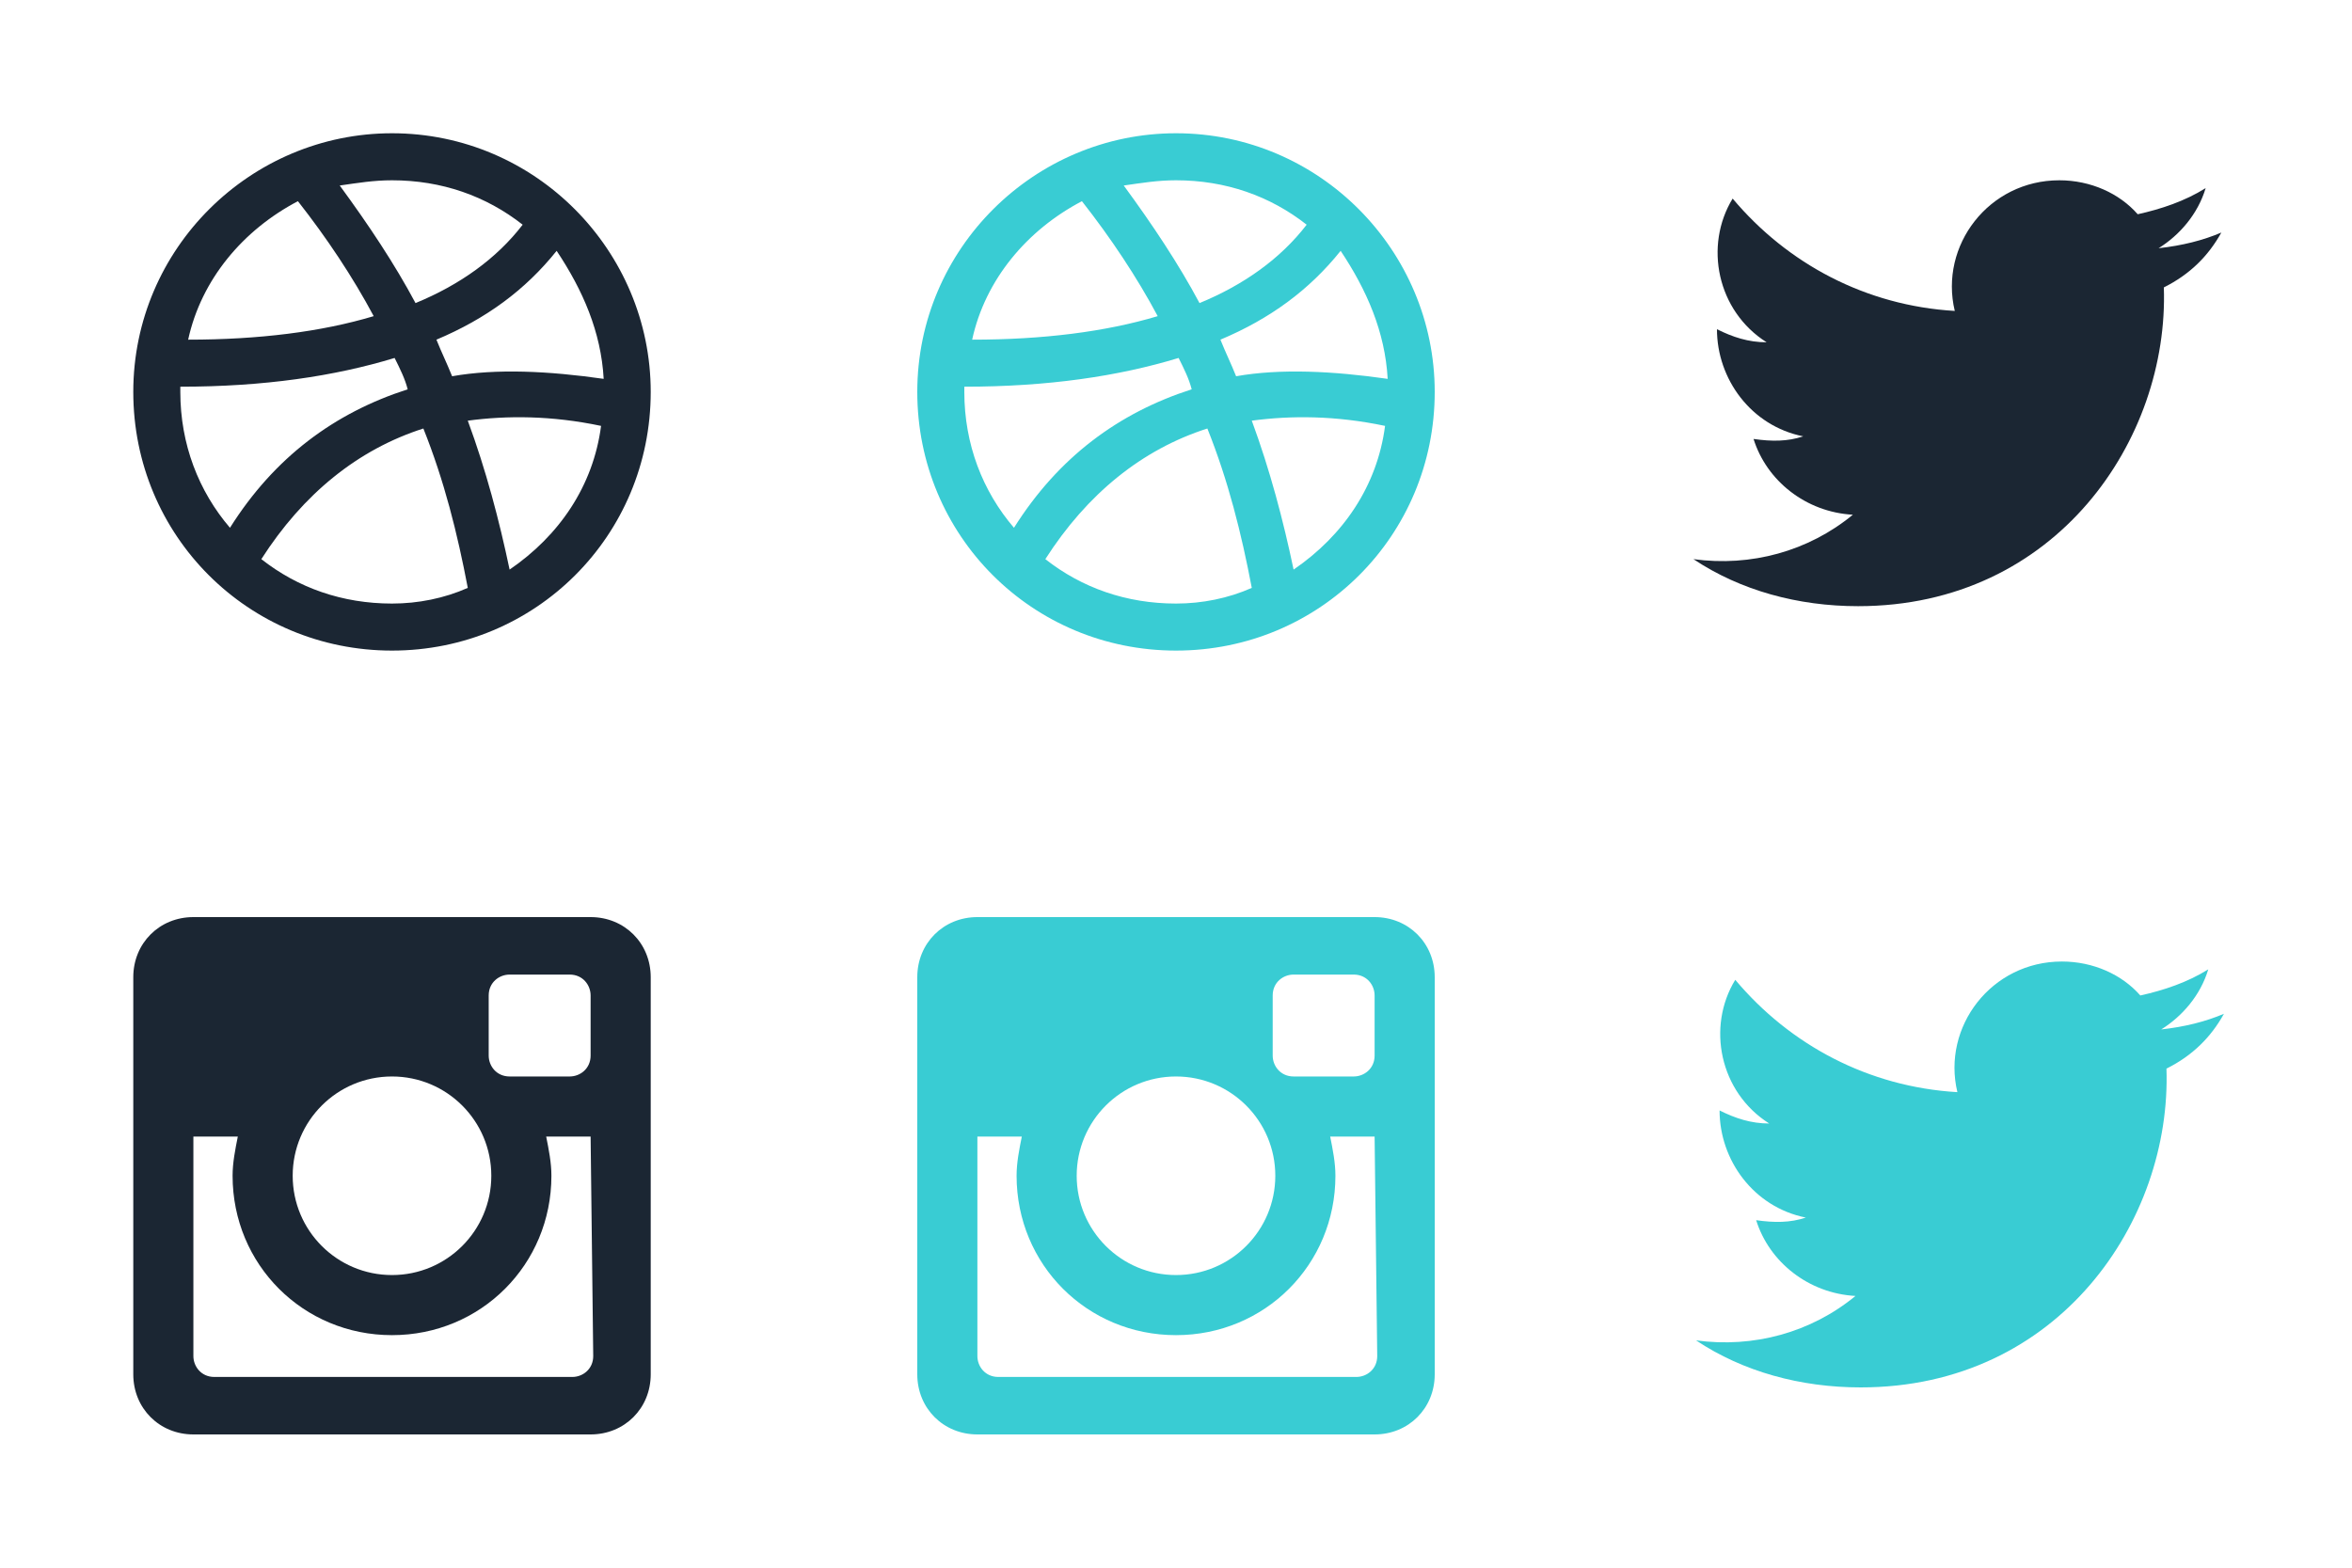
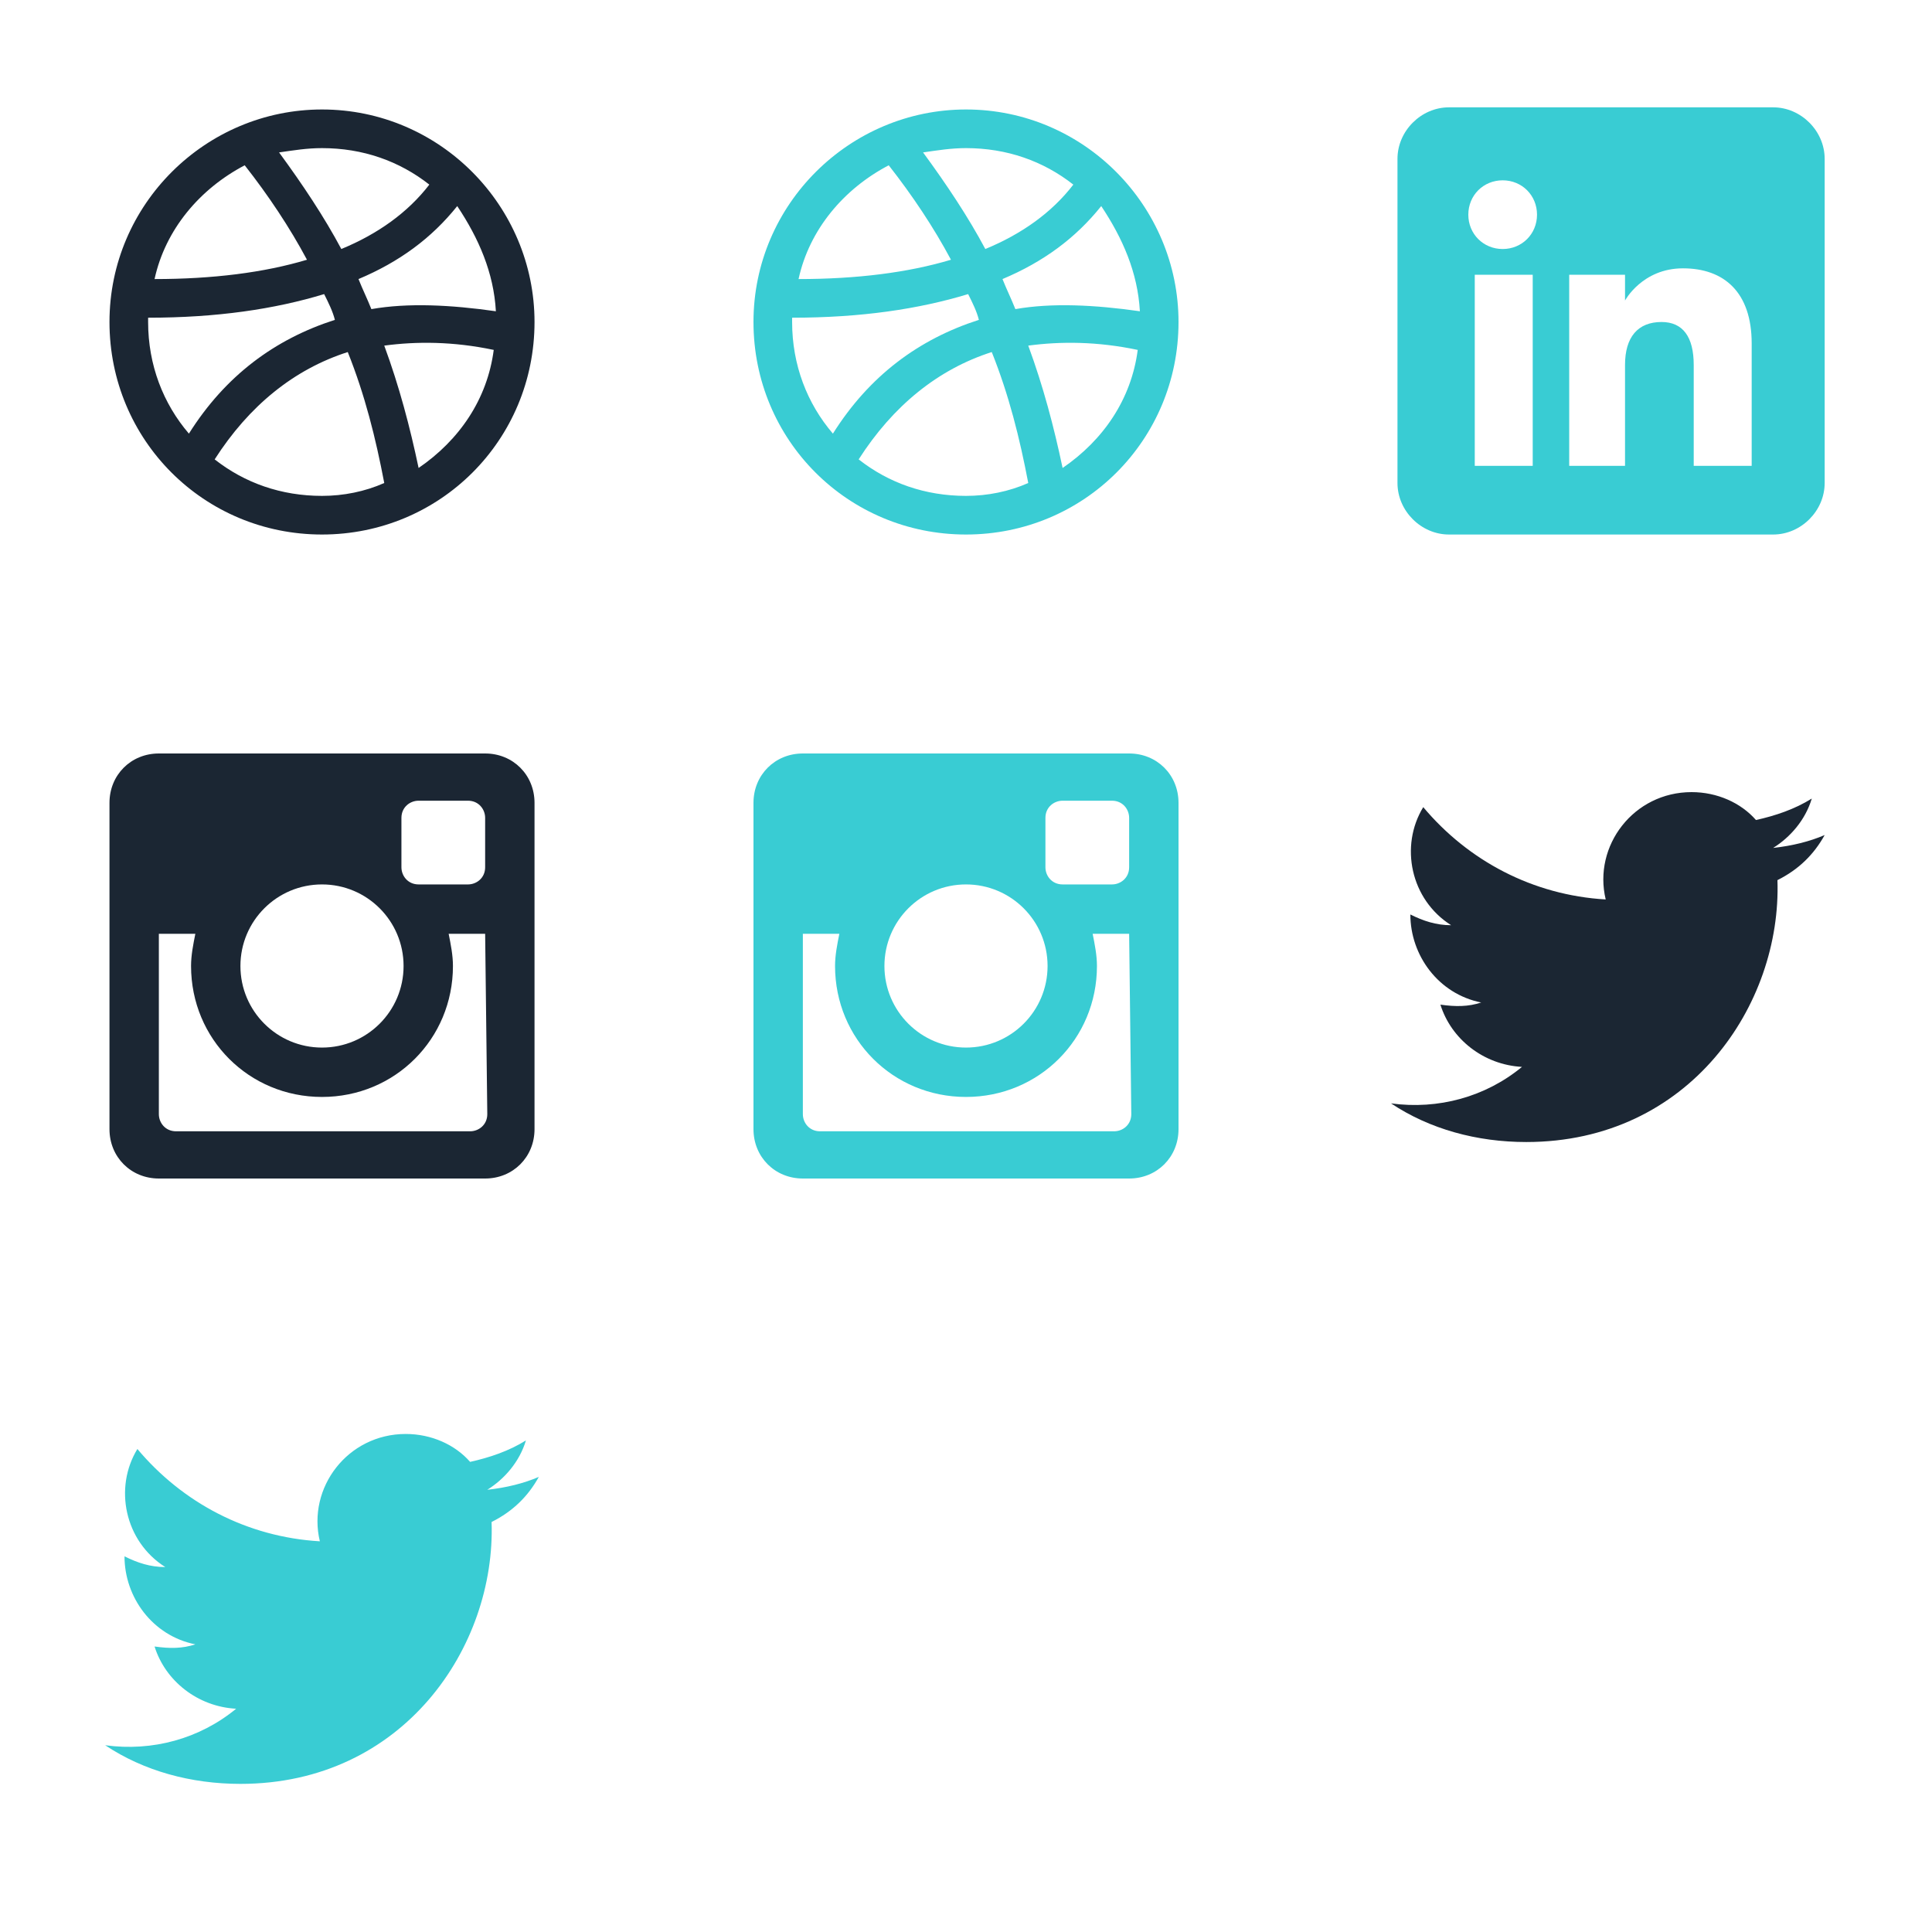
- <svg xmlns="http://www.w3.org/2000/svg" width="90" height="60" viewBox="0 0 90 60">
+ <svg xmlns="http://www.w3.org/2000/svg" width="90" height="90" viewBox="0 0 90 90">
  <svg width="30" height="30" viewBox="-5 -5 30 30" id="dribbble">
    <path d="M10 .1C4.6.1.1 4.5.1 10s4.4 9.9 9.9 9.9 9.9-4.4 9.9-9.9c0-5.4-4.4-9.9-9.9-9.9zm8.1 9.4c-2.1-.3-4.1-.4-5.8-.1-.2-.5-.4-.9-.6-1.4 1.9-.8 3.4-1.9 4.6-3.4 1 1.5 1.7 3.1 1.8 4.9zM15 3.6c-1 1.3-2.4 2.3-4.1 3-.8-1.5-1.8-3-2.9-4.5.7-.1 1.3-.2 2-.2 1.9 0 3.6.6 5 1.7zm-8.6-.9c1.1 1.4 2.1 2.9 2.9 4.4-2 .6-4.4.9-7.1.9.5-2.3 2.1-4.2 4.2-5.3zM1.9 10v-.2c3.2 0 5.9-.4 8.2-1.1.2.4.4.8.5 1.2-2.8.9-5.1 2.6-6.8 5.3C2.6 13.8 1.9 12 1.9 10zM5 16.4c1.6-2.5 3.7-4.2 6.2-5 .8 2 1.3 4 1.7 6.1-.9.4-1.9.6-2.9.6-1.9 0-3.6-.6-5-1.7zm9.5.4c-.4-1.9-.9-3.8-1.6-5.7 1.5-.2 3.2-.2 5.1.2-.3 2.3-1.6 4.2-3.5 5.5z" fill="#1B2633" />
  </svg>
  <svg width="30" height="30" viewBox="-474 266 30 30" enable-background="new -469 271 20 20" id="dribbble_mod" x="30">
    <path fill="#39CCD3" d="M-459 271.1c-5.4 0-9.9 4.4-9.9 9.9s4.4 9.9 9.9 9.9 9.9-4.4 9.9-9.9c0-5.4-4.4-9.9-9.9-9.9zm8.1 9.4c-2.1-.3-4.1-.4-5.8-.1-.2-.5-.4-.9-.6-1.4 1.9-.8 3.4-1.9 4.6-3.4 1 1.5 1.7 3.1 1.8 4.9zm-3.1-5.9c-1 1.3-2.4 2.3-4.1 3-.8-1.5-1.8-3-2.9-4.5.7-.1 1.3-.2 2-.2 1.9 0 3.6.6 5 1.7zm-8.6-.9c1.1 1.4 2.1 2.9 2.9 4.4-2 .6-4.4.9-7.1.9.5-2.3 2.1-4.2 4.2-5.3zm-4.5 7.3v-.2c3.2 0 5.9-.4 8.2-1.1.2.4.4.8.5 1.2-2.8.9-5.1 2.6-6.8 5.3-1.2-1.4-1.9-3.2-1.9-5.2zm3.1 6.4c1.6-2.5 3.7-4.2 6.2-5 .8 2 1.3 4 1.7 6.1-.9.4-1.9.6-2.9.6-1.9 0-3.6-.6-5-1.7zm9.5.4c-.4-1.9-.9-3.8-1.6-5.7 1.5-.2 3.2-.2 5.1.2-.3 2.3-1.6 4.2-3.5 5.5z" />
  </svg>
  <svg width="30" height="30" viewBox="-5 -5 30 30" id="instagram" y="30">
    <path d="M17.6 8.5h-1.7c.1.5.2 1 .2 1.5 0 3.4-2.7 6.1-6.1 6.1S3.9 13.4 3.9 10c0-.5.1-1 .2-1.5H2.4v8.4c0 .4.3.8.8.8h13.7c.4 0 .8-.3.8-.8l-.1-8.4zm0-5.4c0-.4-.3-.8-.8-.8h-2.3c-.4 0-.8.3-.8.8v2.3c0 .4.3.8.8.8h2.3c.4 0 .8-.3.8-.8V3.1zM10 6.2c-2.1 0-3.8 1.7-3.8 3.8s1.7 3.8 3.8 3.8 3.8-1.7 3.8-3.8-1.7-3.8-3.8-3.8zm7.6 13.7H2.4c-1.3 0-2.3-1-2.3-2.3V2.4C.1 1.1 1.1.1 2.4.1h15.2c1.3 0 2.3 1 2.3 2.3v15.2c0 1.3-1 2.3-2.3 2.3z" fill="#1B2633" />
  </svg>
  <svg width="30" height="30" viewBox="-474 266 30 30" enable-background="new -469 271 20 20" id="instagram_mod" x="30" y="30">
    <path fill="#39CCD3" d="M-451.4 279.5h-1.7c.1.5.2 1 .2 1.5 0 3.4-2.7 6.1-6.1 6.1s-6.1-2.7-6.1-6.1c0-.5.1-1 .2-1.5h-1.7v8.4c0 .4.3.8.8.8h13.7c.4 0 .8-.3.8-.8l-.1-8.4zm0-5.4c0-.4-.3-.8-.8-.8h-2.3c-.4 0-.8.3-.8.8v2.3c0 .4.3.8.8.8h2.3c.4 0 .8-.3.8-.8v-2.3zm-7.6 3.1c-2.1 0-3.8 1.7-3.8 3.8s1.7 3.8 3.8 3.8 3.8-1.7 3.8-3.8-1.7-3.8-3.8-3.8zm7.6 13.7h-15.2c-1.3 0-2.3-1-2.3-2.3v-15.2c0-1.3 1-2.3 2.3-2.3h15.2c1.3 0 2.3 1 2.3 2.3v15.2c0 1.3-1 2.3-2.3 2.3z" />
  </svg>
-   <svg width="30" height="30" viewBox="18 266 30 30" enable-background="new 23 271 20 20" id="twitter" x="60">
+   <svg width="30" height="30" viewBox="-462 266 30 30" enable-background="new -457 271 20 20" id="linkedin_mod" x="60">
+     <path fill="#39CCD3" d="M-439.4 271h-15.1c-1.3 0-2.4 1.1-2.4 2.4v15.1c0 1.3 1.1 2.4 2.4 2.4h15.1c1.3 0 2.4-1.1 2.4-2.4v-15.1c0-1.3-1.1-2.4-2.4-2.4zm-11.2 16.7h-2.7v-8.9h2.7v8.9zm-1.4-10.1c-.9 0-1.6-.7-1.6-1.6 0-.9.7-1.6 1.6-1.6.9 0 1.6.7 1.6 1.6 0 .9-.7 1.6-1.6 1.6zm11.6 10.1h-2.7V283c0-1.3-.5-2-1.5-2-1.1 0-1.7.7-1.7 2v4.7h-2.6v-8.9h2.6v1.2s.8-1.5 2.7-1.5c1.9 0 3.2 1.1 3.2 3.5v5.7z" />
+   </svg>
+   <svg width="30" height="30" viewBox="18 266 30 30" enable-background="new 23 271 20 20" id="twitter" x="60" y="30">
    <path d="M43 274.9c-.7.3-1.5.5-2.4.6.8-.5 1.5-1.3 1.8-2.3-.8.5-1.7.8-2.6 1-.7-.8-1.8-1.3-3-1.3-2.7 0-4.6 2.5-4 5-3.4-.2-6.4-1.8-8.5-4.3-1.1 1.8-.6 4.3 1.3 5.5-.7 0-1.3-.2-1.9-.5 0 1.9 1.3 3.7 3.3 4.1-.6.2-1.2.2-1.9.1.5 1.6 2 2.8 3.8 2.9-1.7 1.4-3.9 2-6.1 1.7 1.8 1.2 4 1.8 6.3 1.8 7.6 0 11.9-6.4 11.7-12.2 1-.5 1.7-1.2 2.2-2.1z" fill="#1B2633" />
  </svg>
-   <svg width="30" height="30" viewBox="-474 266 30 30" enable-background="new -469 271 20 20" id="twitter_mod" x="60" y="30">
+   <svg width="30" height="30" viewBox="-474 266 30 30" enable-background="new -469 271 20 20" id="twitter_mod" y="60">
    <path fill="#39CCD3" d="M-448.9 274.8c-.7.3-1.5.5-2.4.6.8-.5 1.5-1.3 1.8-2.3-.8.5-1.7.8-2.6 1-.7-.8-1.8-1.3-3-1.3-2.7 0-4.6 2.5-4 5-3.4-.2-6.4-1.8-8.5-4.3-1.1 1.8-.6 4.3 1.3 5.5-.7 0-1.3-.2-1.9-.5 0 1.9 1.3 3.7 3.3 4.1-.6.2-1.2.2-1.9.1.5 1.6 2 2.8 3.8 2.9-1.7 1.4-3.9 2-6.1 1.7 1.8 1.2 4 1.8 6.3 1.8 7.6 0 11.9-6.4 11.7-12.2 1-.5 1.7-1.2 2.2-2.1z" />
  </svg>
</svg>
